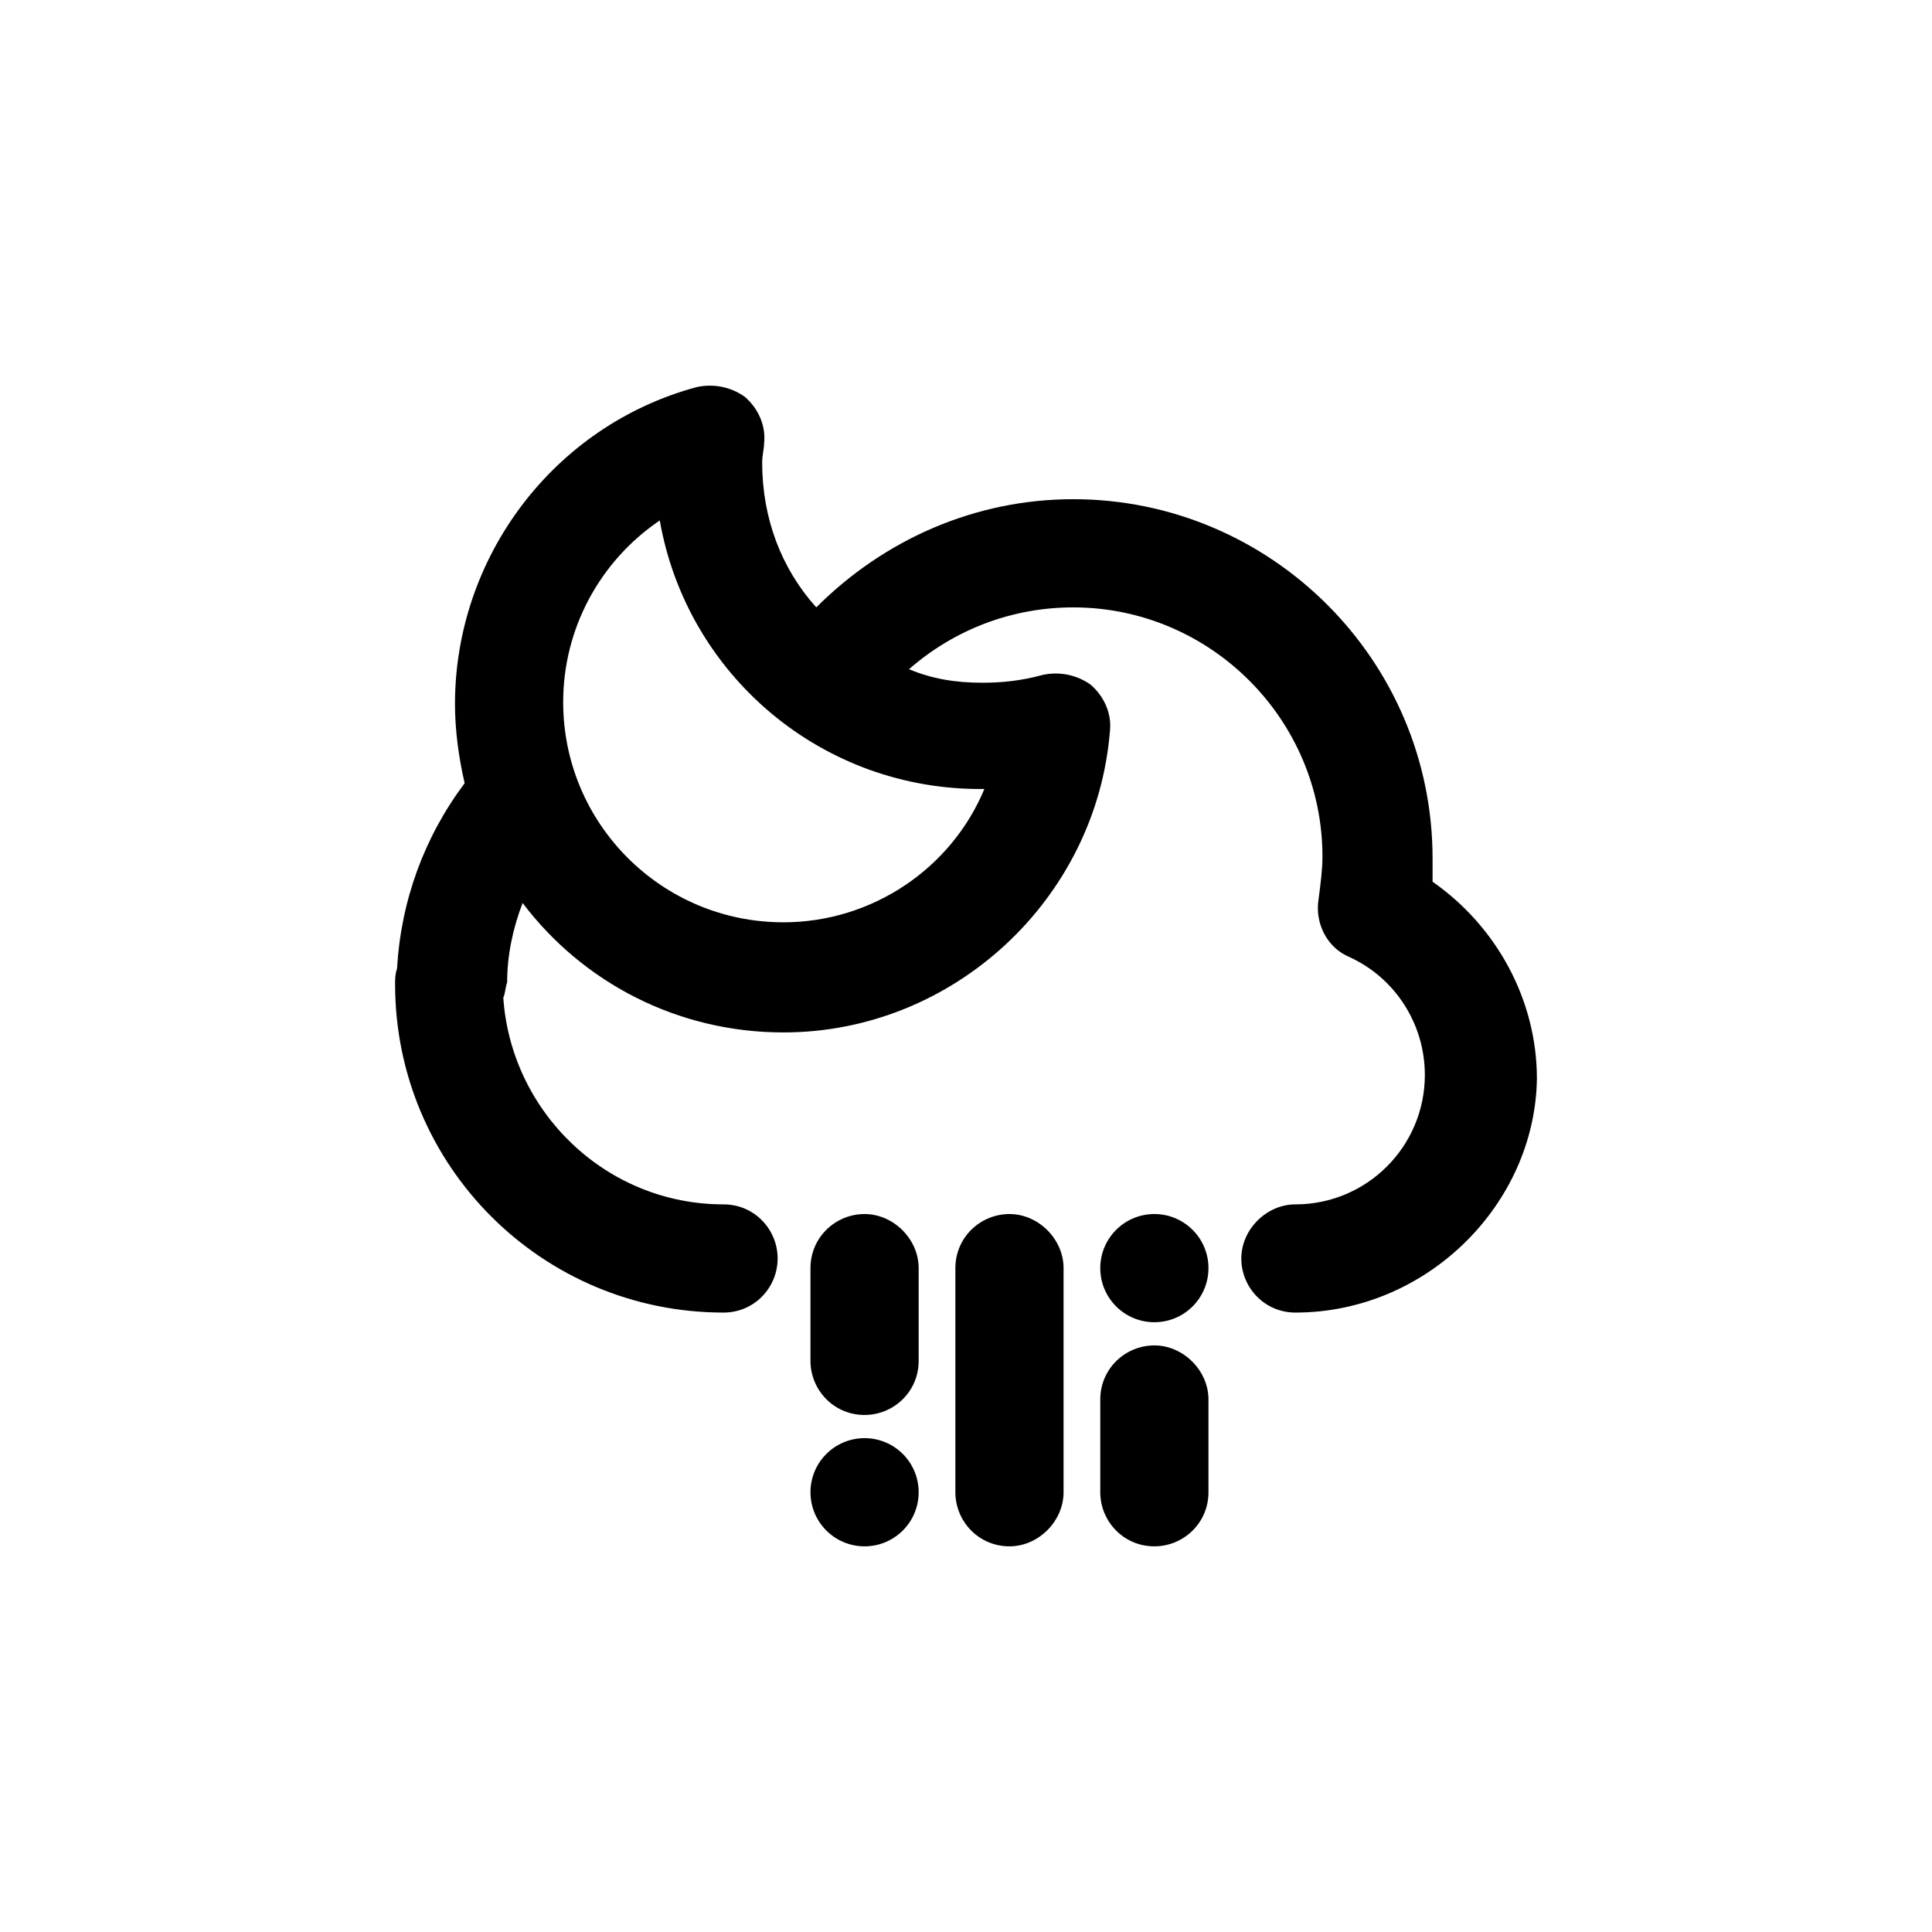
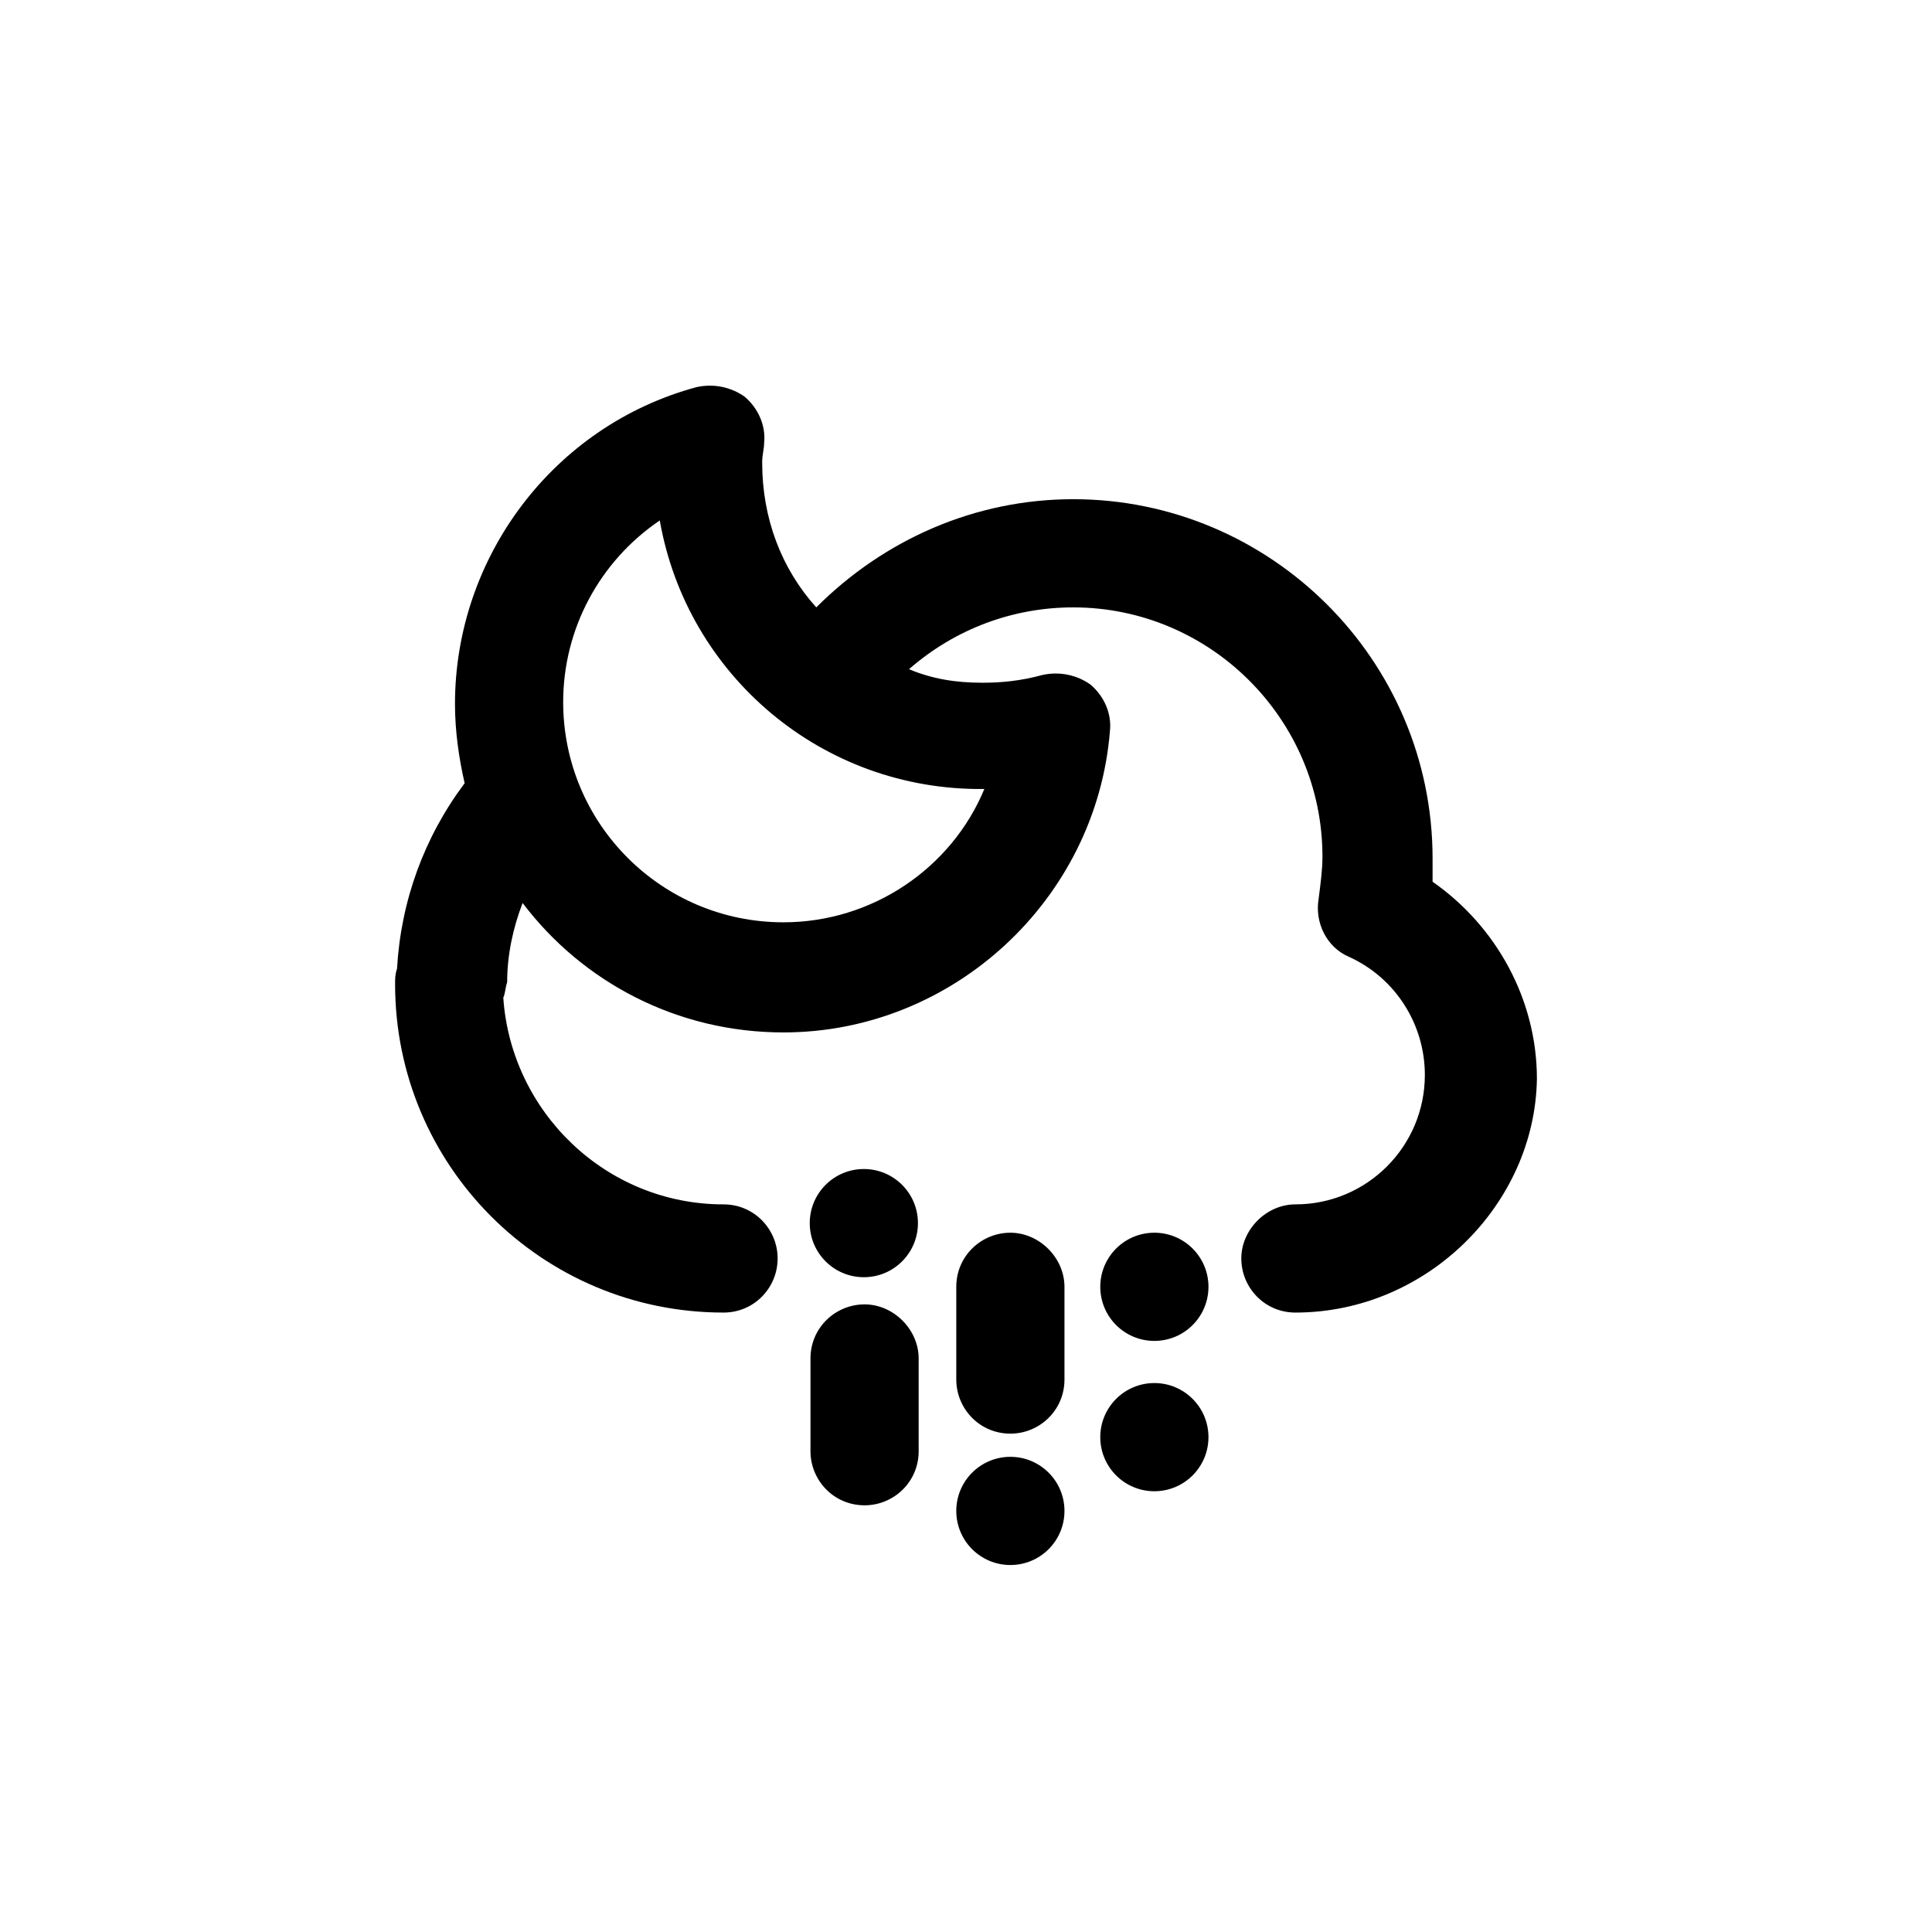
<svg xmlns="http://www.w3.org/2000/svg" width="100%" height="100%" viewBox="0 0 32 32" version="1.1" xml:space="preserve" style="fill-rule:evenodd;clip-rule:evenodd;stroke-linejoin:round;stroke-miterlimit:2;">
-   <g transform="matrix(1,0,0,1,0.112,-0.851737)">
-     <path d="M16.608,20.96C17.088,20.96 17.504,21.376 17.504,21.856L17.504,25.568C17.504,26.048 17.088,26.464 16.608,26.464C16.096,26.464 15.712,26.048 15.712,25.568L15.712,21.856C15.712,21.344 16.128,20.96 16.608,20.96ZM14.208,20.96C14.688,20.96 15.104,21.376 15.104,21.856L15.104,23.392C15.104,23.904 14.688,24.288 14.208,24.288C13.696,24.288 13.312,23.872 13.312,23.392L13.312,21.856C13.312,21.344 13.728,20.96 14.208,20.96ZM19.008,23.136C19.488,23.136 19.904,23.552 19.904,24.032L19.904,25.568C19.904,26.08 19.488,26.464 19.008,26.464C18.496,26.464 18.112,26.048 18.112,25.568L18.112,24.032C18.112,23.52 18.528,23.136 19.008,23.136ZM19.904,21.856C19.904,22.351 19.503,22.752 19.008,22.752C18.513,22.752 18.112,22.351 18.112,21.856C18.112,21.361 18.513,20.96 19.008,20.96C19.503,20.96 19.904,21.361 19.904,21.856ZM15.104,25.568C15.104,26.063 14.703,26.464 14.208,26.464C13.713,26.464 13.312,26.063 13.312,25.568C13.312,25.073 13.713,24.672 14.208,24.672C14.703,24.672 15.104,25.073 15.104,25.568Z" />
+   <g transform="matrix(1,0,0,1,0.112,-0.542365)">
+     <path d="M19.904,21.856C19.904,22.351 19.503,22.752 19.008,22.752C18.513,22.752 18.112,22.351 18.112,21.856C18.112,21.361 18.513,20.96 19.008,20.96C19.503,20.96 19.904,21.361 19.904,21.856ZM19.904,24.346C19.904,24.841 19.503,25.242 19.008,25.242C18.513,25.242 18.112,24.841 18.112,24.346C18.112,23.851 18.513,23.45 19.008,23.45C19.503,23.45 19.904,23.851 19.904,24.346ZM15.092,20.801C15.092,21.296 14.691,21.697 14.196,21.697C13.701,21.697 13.3,21.296 13.3,20.801C13.3,20.306 13.701,19.905 14.196,19.905C14.691,19.905 15.092,20.306 15.092,20.801ZM14.208,22.147C14.688,22.147 15.104,22.563 15.104,23.043L15.104,24.579C15.104,25.091 14.688,25.475 14.208,25.475C13.696,25.475 13.312,25.059 13.312,24.579L13.312,23.043C13.312,22.531 13.728,22.147 14.208,22.147ZM17.519,25.568C17.519,26.063 17.118,26.464 16.623,26.464C16.128,26.464 15.727,26.063 15.727,25.568C15.727,25.073 16.128,24.672 16.623,24.672C17.118,24.672 17.519,25.073 17.519,25.568ZM16.623,20.96C17.103,20.96 17.519,21.376 17.519,21.856L17.519,23.392C17.519,23.904 17.103,24.288 16.623,24.288C16.111,24.288 15.727,23.872 15.727,23.392L15.727,21.856C15.727,21.344 16.143,20.96 16.623,20.96Z" />
  </g>
  <g transform="matrix(1,0,0,1,-0.624,-2.06774)">
    <path d="M24.352,16.672L24.352,16.288C24.352,12.992 21.664,10.336 18.4,10.336C16.768,10.336 15.264,11.008 14.144,12.128C13.568,11.488 13.248,10.656 13.248,9.728C13.248,9.6 13.28,9.504 13.28,9.408C13.312,9.12 13.184,8.832 12.96,8.64C12.736,8.48 12.448,8.416 12.16,8.48C9.792,9.12 8.16,11.296 8.16,13.728C8.16,14.176 8.224,14.624 8.32,15.04C7.648,15.936 7.264,16.992 7.2,18.112C7.168,18.208 7.168,18.272 7.168,18.368C7.168,21.376 9.6,23.808 12.608,23.808C13.12,23.808 13.504,23.392 13.504,22.912C13.504,22.432 13.12,22.016 12.608,22.016C10.656,22.016 9.088,20.48 8.96,18.592C8.992,18.528 8.992,18.432 9.024,18.336C9.024,17.888 9.12,17.44 9.28,17.024C10.272,18.336 11.84,19.168 13.6,19.168C16.416,19.168 18.784,16.96 19.008,14.176C19.04,13.888 18.912,13.6 18.688,13.408C18.464,13.248 18.176,13.184 17.888,13.248C17.536,13.344 17.216,13.376 16.896,13.376C16.448,13.376 16.064,13.312 15.68,13.152C16.448,12.48 17.408,12.128 18.4,12.128C20.672,12.128 22.528,13.984 22.528,16.256C22.528,16.48 22.496,16.704 22.464,16.96C22.4,17.344 22.592,17.76 22.976,17.92C23.744,18.272 24.224,19.04 24.224,19.872C24.224,21.056 23.264,22.016 22.08,22.016C21.6,22.016 21.184,22.432 21.184,22.912C21.184,23.392 21.568,23.808 22.08,23.808C24.256,23.808 26.048,22.016 26.08,19.936C26.08,18.624 25.408,17.408 24.352,16.672ZM16.928,15.136C16.384,16.448 15.072,17.344 13.6,17.344C11.584,17.344 9.952,15.712 9.952,13.696C9.952,12.48 10.56,11.36 11.552,10.688C12,13.248 14.24,15.168 16.928,15.136Z" style="fill-rule:nonzero;" />
  </g>
</svg>
